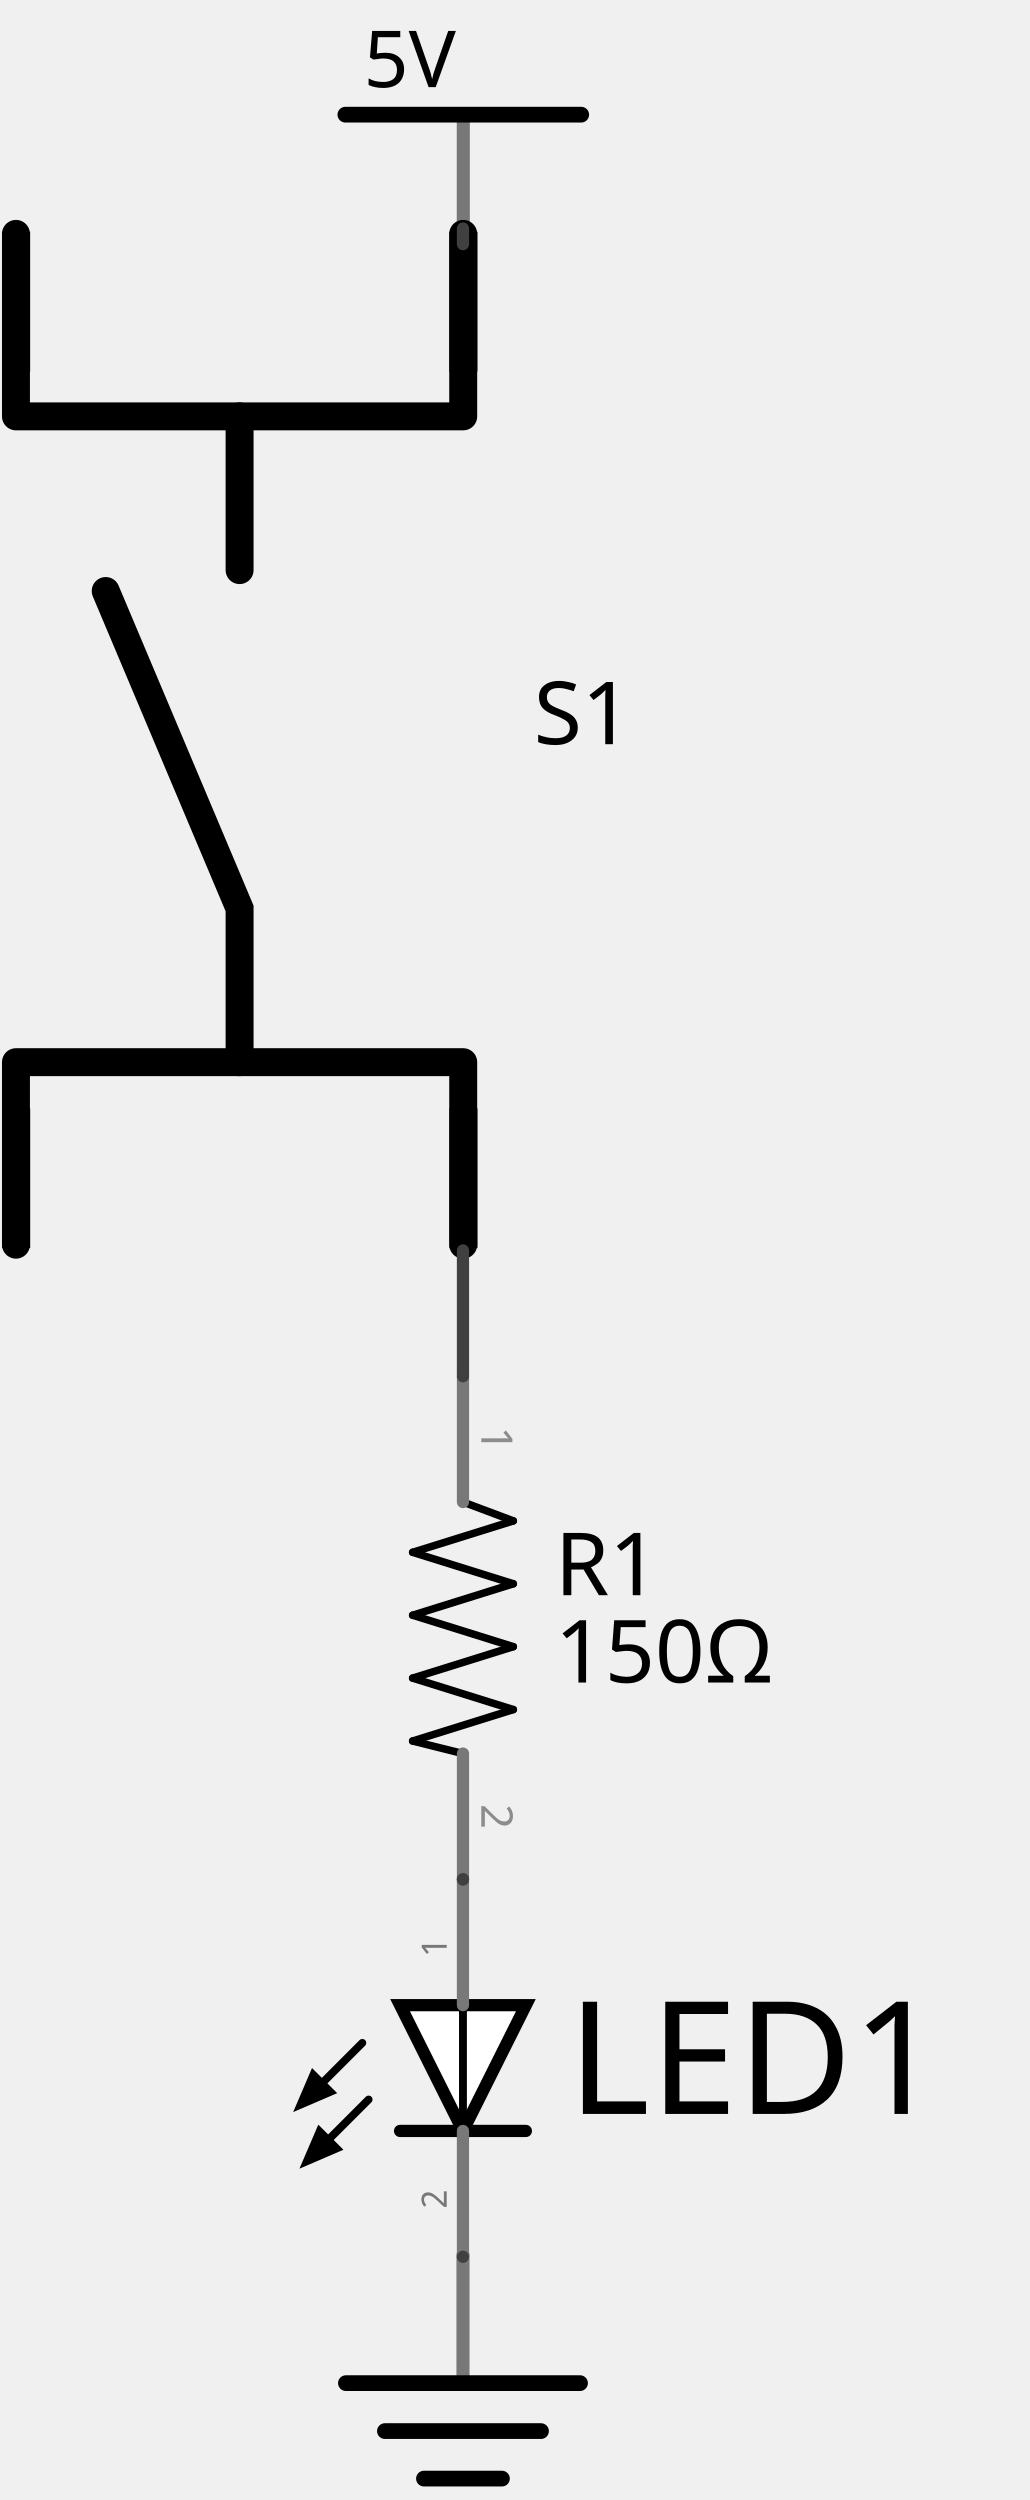
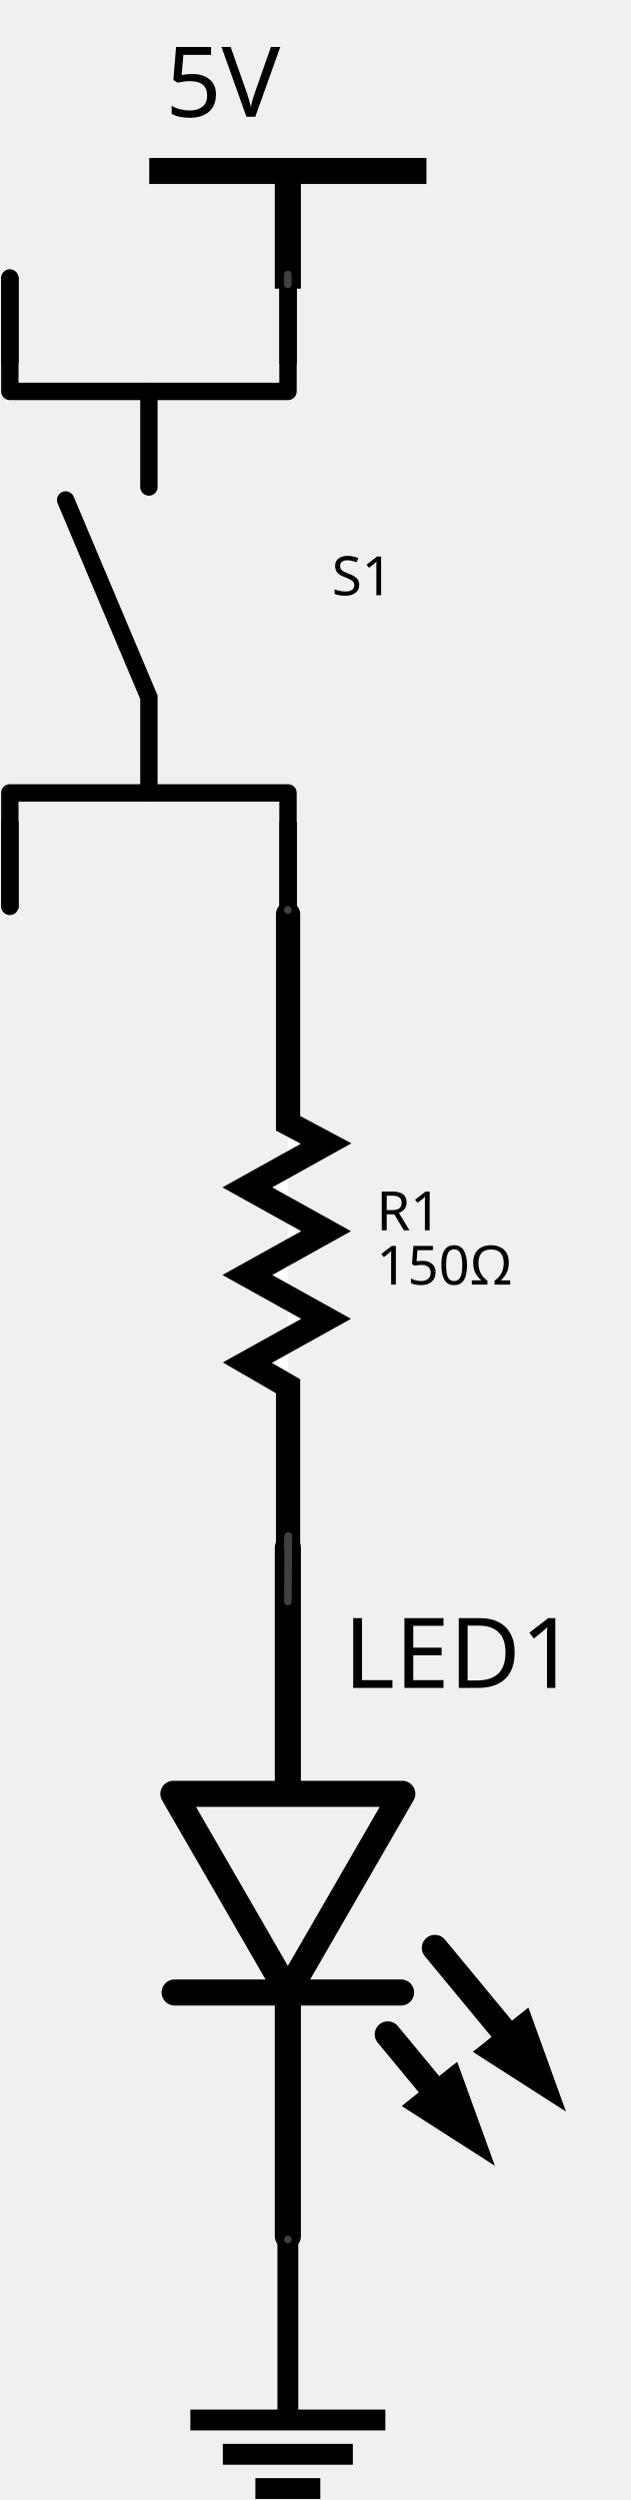
- <svg xmlns="http://www.w3.org/2000/svg" version="1.2" baseProfile="tiny" x="0in" y="0in" width="0.818in" height="1.987in" viewBox="0 0 58.868 143.096">
+ <svg xmlns="http://www.w3.org/2000/svg" version="1.2" baseProfile="tiny" x="0in" y="0in" width="0.806in" height="3.195in" viewBox="0 0 58.017 230.073">
  <g partID="157950">
-     <g transform="translate(19.2787,128.696)">
+     <g transform="translate(17.5092,205.794)">
      <g id="schematic">
-         <path fill="none" stroke="#787878" id="connector0pin" stroke-linecap="round" stroke-width="0.75" d="M7.201,7.575l0,-7.2" />
-         <g width="0.945" x="6.728" y="0" fill="none" height="0.953" id="connector0terminal" />
-         <path fill="none" stroke="#000000" id="path4098" stroke-linecap="round" stroke-width="0.9" d="M0.5,7.711L13.9,7.711" />
-         <path fill="none" stroke="#000000" id="path4100" stroke-linecap="round" stroke-width="0.9" d="M2.732,10.456l8.935,0" />
-         <path fill="none" stroke="#000000" id="path4102" stroke-linecap="round" stroke-width="0.9" d="M9.431,13.175L4.967,13.175" />
+         <path fill="none" stroke="#000000" id="connector0pin" stroke-width="1.92" d="M8.971,17.008L8.971,0" />
+         <g width="0.756" x="8.592" fill="none" height="0.762" id="connector0terminal" />
+         <path fill="none" stroke="#000000" id="path4098" stroke-width="1.92" d="M0,17.008l17.941,0" />
+         <path fill="none" stroke="#000000" id="path4100" stroke-width="1.92" d="M2.989,20.164l11.962,0" />
+         <path fill="none" stroke="#000000" id="path4102" stroke-width="1.92" d="M11.956,23.318L5.981,23.318" />
      </g>
    </g>
  </g>
  <g partID="158010">
-     <g transform="translate(19.2977,0)">
+     <g transform="translate(13.7244,0)">
      <g id="schematic">
-         <line fill="none" stroke="#787878" id="connector0pin" stroke-linecap="round" y1="6.78" stroke-width="0.75" x1="7.2" y2="13.98" x2="7.2" stroke-miterlimit="10" />
-         <g fill="none" points="6.817,13.567,7.546,13.546,7.546,14.4,6.859,14.359" id="connector0terminal" />
-         <path fill="none" stroke="#000000" stroke-linecap="round" stroke-width="0.9" d="M0.45,6.564l13.5,0" />
-         <g transform="matrix(1, 0, 0, 1, 1.4985, 4.9878)">
-           <text font-family="'DroidSans'" id="label" font-size="4.499">5V</text>
-         </g>
+         <rect width="2.4" x="11.555" y="15.739" fill="#000000" height="10.836" stroke="none" id="connector0pin" stroke-width="0" />
+         <g width="0" x="12.755" y="25.775" height="0.8" id="connector0terminal" />
+         <path fill="none" stroke="#000000" stroke-width="2.4" d="M0,15.739l25.51,0" />
+         <text x="1.5" y="10.75" fill="#000000" font-family="Droid Sans" id="label" font-size="8.999">5V</text>
      </g>
    </g>
  </g>
  <g partID="152020">
-     <g transform="translate(16.5787,107.356)">
+     <g transform="translate(15.7272,141.757)">
      <g id="schematic">
-         <g>
-           <path d="M13.5,14.966L9.9,14.966c-0.193,0,-0.35,-0.156,-0.35,-0.35s0.156,-0.35,0.35,-0.35L13.5,14.266c0.193,0,0.35,0.156,0.35,0.35S13.694,14.966,13.5,14.966z" />
-         </g>
-         <g>
-           <path d="M9.9,14.966L6.3,14.966c-0.193,0,-0.35,-0.156,-0.35,-0.35s0.157,-0.35,0.35,-0.35l3.6,0c0.193,0,0.35,0.156,0.35,0.35S10.093,14.966,9.9,14.966z" />
-         </g>
-         <g>
-           <polygon fill="#FFFFFF" points="9.9,14.616,6.3,7.416,9.9,7.416,13.5,7.416" />
-           <path d="M9.9,15.398L5.734,7.066l8.333,0L9.9,15.398zM6.866,7.766L9.9,13.834l3.034,-6.068L6.866,7.766z" />
-         </g>
-         <g>
-           <path d="M9.9,14.841c-0.124,0,-0.225,-0.101,-0.225,-0.225l0,-7.2c0,-0.124,0.101,-0.225,0.225,-0.225s0.225,0.101,0.225,0.225l0,7.2C10.124,14.74,10.024,14.841,9.9,14.841z" />
-         </g>
-         <g>
-           <path d="M1.8,12.141c-0.058,0,-0.115,-0.021,-0.159,-0.065c-0.088,-0.088,-0.088,-0.23,0,-0.318l2.34,-2.341c0.088,-0.088,0.23,-0.088,0.318,0s0.088,0.23,0,0.318l-2.34,2.341C1.915,12.12,1.858,12.141,1.8,12.141z" />
-         </g>
-         <g>
-           <path d="M2.16,15.381c-0.058,0,-0.115,-0.021,-0.159,-0.065c-0.088,-0.088,-0.088,-0.23,0,-0.318l2.34,-2.34c0.088,-0.088,0.23,-0.088,0.318,0s0.088,0.23,0,0.318l-2.34,2.34C2.276,15.359,2.218,15.381,2.16,15.381z" />
-         </g>
-         <g id="connector0pin">
-           <path fill="#787878" d="M9.9,22.166c-0.193,0,-0.35,-0.156,-0.35,-0.35l0,-7.2c0,-0.193,0.156,-0.35,0.35,-0.35s0.35,0.156,0.35,0.35l0,7.2C10.249,22.01,10.093,22.166,9.9,22.166z" />
-         </g>
-         <g id="connector0terminal">
-           <rect width="0.001" x="9.9" y="21.816" fill="none" height="0.001" />
-         </g>
-         <g transform="matrix(1, 0, 0, 1, 3.429, 6.4262)">
-           <g>
-             <g transform="rotate(270)">
-               <g>
-                 <g enable-background="new    ">
-                   <path fill="#787878" d="M-11.647,5.54l-0.891,0L-12.538,5.388l0.342,-0.372c0.049,-0.053,0.093,-0.101,0.131,-0.145s0.071,-0.086,0.099,-0.128c0.026,-0.042,0.047,-0.084,0.062,-0.125c0.015,-0.043,0.021,-0.088,0.021,-0.138c0,-0.038,-0.005,-0.072,-0.017,-0.102s-0.027,-0.054,-0.047,-0.075c-0.021,-0.02,-0.045,-0.035,-0.073,-0.046s-0.06,-0.016,-0.094,-0.016c-0.062,0,-0.118,0.013,-0.167,0.038c-0.051,0.024,-0.098,0.057,-0.143,0.096l-0.1,-0.116c0.025,-0.023,0.055,-0.046,0.084,-0.065c0.029,-0.021,0.063,-0.039,0.097,-0.054s0.071,-0.026,0.109,-0.036c0.038,-0.008,0.079,-0.013,0.121,-0.013c0.063,0,0.119,0.009,0.169,0.026c0.051,0.018,0.094,0.043,0.129,0.076c0.035,0.032,0.063,0.072,0.082,0.119c0.019,0.048,0.028,0.101,0.028,0.16c0,0.056,-0.009,0.108,-0.026,0.158c-0.017,0.05,-0.041,0.1,-0.07,0.148c-0.031,0.048,-0.066,0.097,-0.109,0.146c-0.041,0.049,-0.087,0.1,-0.136,0.152L-12.32,5.37l0,0.008l0.673,0L-11.647,5.54z" />
-                 </g>
-               </g>
-             </g>
-           </g>
-         </g>
-         <g id="connector1pin">
-           <path fill="#787878" d="M9.9,7.766c-0.193,0,-0.35,-0.157,-0.35,-0.35l0,-7.2c0,-0.193,0.156,-0.35,0.35,-0.35s0.35,0.157,0.35,0.35l0,7.2C10.249,7.609,10.093,7.766,9.9,7.766z" />
-         </g>
-         <g id="connector1terminal">
-           <polygon fill="none" points="9.9,0.216,9.901,0.216,9.901,0.216" />
-         </g>
-         <g transform="matrix(1, 0, 0, 1, 3.429, 1.3462)">
-           <g>
-             <g transform="rotate(270)">
-               <g>
-                 <g enable-background="new    ">
-                   <path fill="#787878" d="M-2.616,5.54l-0.172,0L-2.788,4.648c0,-0.028,0,-0.058,0,-0.09s0.001,-0.063,0.002,-0.095c0.001,-0.032,0.002,-0.063,0.003,-0.092c0.001,-0.028,0.002,-0.054,0.002,-0.076c-0.011,0.012,-0.021,0.021,-0.029,0.03s-0.017,0.017,-0.026,0.024s-0.018,0.016,-0.028,0.025c-0.01,0.008,-0.021,0.019,-0.035,0.03l-0.145,0.118l-0.094,-0.12l0.374,-0.292l0.146,0L-2.618,5.54z" />
-                 </g>
-               </g>
-             </g>
-           </g>
-         </g>
-         <g>
-           <path d="M0.18,13.536l1.08,-2.521l1.44,1.438L0.18,13.536z" />
-         </g>
-         <g>
-           <path d="M0.54,16.776l1.08,-2.521l1.438,1.438L0.54,16.776z" />
-         </g>
+         <g width="0.208" x="10.632" y="0.525" height="0.208" id="connector1terminal" />
+         <g width="0.208" x="10.648" y="64.314" height="0.207" id="connector0terminal" />
+         <rect width="1.375" x="10.028" y="0.421" height="10.339" id="connector1pin" />
+         <rect width="1.375" x="10.028" y="53" height="11.767" id="connector0pin" />
+         <line fill="none" stroke="#000000" stroke-linecap="round" y1="41.171" stroke-width="2.4" x1="10.752" y2="64.123" x2="10.752" />
+         <line fill="none" stroke="#000000" stroke-linecap="round" y1="41.683" stroke-width="2.4" x1="21.171" y2="41.683" x2="0.333" />
+         <line fill="none" stroke="#000000" stroke-linecap="round" y1="0.731" stroke-width="2.4" x1="10.752" y2="22.393" x2="10.752" />
+         <polygon fill="none" points="10.752,41.638,5.486,32.515,0.218,23.393,10.752,23.393,21.285,23.393,16.02,32.515" stroke="#000000" stroke-linejoin="round" stroke-linecap="round" stroke-width="2.4" />
+         <path d="M27.775,47.148l2.558,-2.037l1.465,-1.169l1.091,-0.871l3.461,9.58L27.775,47.148L27.775,47.148z" />
+         <path d="M21.226,52.138l2.556,-2.039l1.464,-1.168l1.09,-0.87l3.469,9.581L21.226,52.138L21.226,52.138z" />
+         <line fill="none" stroke="#000000" stroke-linecap="round" y1="37.577" stroke-width="2.4" x1="24.281" y2="48.061" x2="32.948" />
+         <line fill="none" stroke="#000000" stroke-linecap="round" y1="45.54" stroke-width="2.4" x1="19.948" y2="52.274" x2="25.515" />
      </g>
    </g>
  </g>
  <g partID="152460">
-     <g transform="translate(0,72.025)">
+     <g transform="translate(0,84.227)">
      <g transform="matrix(0,-1,1,0,0,0)">
        <g gorn="0.1" id="schematic">
          <rect width="8" x="50.758" y="0.104" gorn="0.1.0" height="1.6" id="connector0pin" />
          <rect width="8" x="50.758" y="25.705" gorn="0.1.1" height="1.6" id="connector1pin" />
          <rect width="8" x="0.585" y="0.107" gorn="0.1.2" height="1.6" id="connector2pin" />
          <rect width="8" x="0.585" y="25.708" gorn="0.1.3" height="1.6" id="connector3pin" />
          <g width="0.547" x="58.672" y="0.53" gorn="0.1.4" height="0.693" id="connector0terminal" />
          <g width="0.547" x="58.672" y="26.131" gorn="0.1.5" height="0.693" id="connector1terminal" />
          <g width="0.55" x="0.177" y="0.533" gorn="0.1.6" height="0.693" id="connector2terminal" />
          <g width="0.55" x="0.177" y="26.133" gorn="0.1.7" height="0.693" id="connector3terminal" />
          <path fill="none" stroke="#000000" stroke-linecap="round" stroke-width="1.6" d="M5.705,13.693" />
          <path fill="none" stroke="#000000" stroke-linecap="round" stroke-width="1.6" d="M20.027,13.693" />
          <polyline fill="none" points="58.638,0.893,48.193,0.893,48.193,26.493,58.638,26.493" stroke="#000000" stroke-linejoin="round" stroke-linecap="round" stroke-width="1.6" />
          <line fill="none" stroke="#000000" stroke-linecap="round" y1="13.693" stroke-width="1.6" x1="39.393" y2="13.693" x2="48.193" />
          <polyline fill="none" points="0.782,26.493,11.227,26.493,11.227,0.893,0.782,0.893" stroke="#000000" stroke-linejoin="round" stroke-linecap="round" stroke-width="1.6" />
          <polyline fill="none" points="38.196,6.03,20.027,13.693,11.227,13.693" stroke="#000000" stroke-linecap="round" stroke-width="1.6" />
        </g>
      </g>
    </g>
  </g>
  <g partID="156210">
-     <g transform="translate(29.5754,78.4228)">
-       <g transform="matrix(0,1,-1,0,0,0)">
+     <g transform="translate(20.0942,83.026)">
+       <g transform="matrix(1,0,0,1,0,0)">
        <g id="schematic">
-           <line class="other" stroke="#000000" stroke-linecap="round" y1="3.096" x1="7.55" y2="0.216" stroke-width="0.432" x2="8.63" />
-           <line class="other" stroke="#000000" stroke-linecap="round" y1="0.216" x1="8.63" y2="5.976" stroke-width="0.432" x2="10.43" />
-           <line class="other" stroke="#000000" stroke-linecap="round" y1="5.976" x1="10.43" y2="0.216" stroke-width="0.432" x2="12.23" />
-           <line class="other" stroke="#000000" stroke-linecap="round" y1="0.216" x1="12.23" y2="5.976" stroke-width="0.432" x2="14.03" />
-           <line class="other" stroke="#000000" stroke-linecap="round" y1="5.976" x1="14.03" y2="0.216" stroke-width="0.432" x2="15.83" />
-           <line class="other" stroke="#000000" stroke-linecap="round" y1="0.216" x1="15.83" y2="5.976" stroke-width="0.432" x2="17.63" />
-           <line class="other" stroke="#000000" stroke-linecap="round" y1="5.976" x1="17.63" y2="0.216" stroke-width="0.432" x2="19.43" />
-           <line class="other" stroke="#000000" stroke-linecap="round" y1="0.216" x1="19.43" y2="5.976" stroke-width="0.432" x2="21.23" />
-           <line class="other" stroke="#000000" stroke-linecap="round" y1="5.976" x1="21.23" y2="3.096" stroke-width="0.432" x2="21.95" />
-           <line class="pin" connectorname="2" stroke="#787878" id="connector1pin" stroke-linecap="round" y1="3.096" x1="29.15" y2="3.096" stroke-width="0.7" x2="21.95" />
-           <g width="0" x="29.15" y="3.096" class="terminal" fill="none" height="0" stroke="none" id="connector1terminal" stroke-width="0" />
-           <text x="25.55" y="2.046" class="text" font-family="'Droid Sans'" fill="#8c8c8c" text-anchor="middle" stroke="none" stroke-width="0" font-size="2.5">2</text>
-           <line class="pin" connectorname="1" stroke="#787878" id="connector0pin" stroke-linecap="round" y1="3.096" x1="0.35" y2="3.096" stroke-width="0.7" x2="7.55" />
-           <g width="0" x="0.35" y="3.096" class="terminal" fill="none" height="0" stroke="none" id="connector0terminal" stroke-width="0" />
-           <text x="3.95" y="2.046" class="text" font-family="'Droid Sans'" fill="#8c8c8c" text-anchor="middle" stroke="none" stroke-width="0" font-size="2.5">1</text>
+           <rect width="1.893" x="5.474" y="1.089" height="9.783" id="connector0pin" />
+           <g width="0.866" x="5.952" y="0.406" height="0.686" id="connector0terminal" />
+           <rect width="1.894" x="5.477" y="54.369" height="9.783" id="connector1pin" />
+           <g width="0.866" x="5.956" y="64.082" height="0.688" id="connector1terminal" />
+           <g>
+             <polyline fill="#FFFFFF" points="6.405,1.132,6.405,20.392,9.905,22.255,2.655,26.291,9.905,30.324,2.655,34.359,9.905,38.392,2.655,42.427,6.405,44.599,6.405,63.861" stroke="#000000" stroke-linecap="round" stroke-width="2.228" />
+           </g>
        </g>
      </g>
    </g>
  </g>
  <g partID="157820">
-     <line stroke-linecap="round" stroke="#404040" x1="26.479" y1="78.773" x2="26.479" y2="71.573" stroke-width="0.7" />
+     <line stroke-linecap="round" stroke="#404040" x1="26.479" y1="83.775" x2="26.479" y2="83.775" stroke-width="0.7" />
  </g>
  <g partID="157890">
-     <line stroke-linecap="round" stroke="#404040" x1="26.479" y1="107.573" x2="26.479" y2="107.573" stroke-width="0.7" />
+     <line stroke-linecap="round" stroke="#404040" x1="26.522" y1="141.429" x2="26.483" y2="147.452" stroke-width="0.7" />
  </g>
  <g partID="157900">
-     <line stroke-linecap="round" stroke="#404040" x1="26.479" y1="107.572" x2="26.479" y2="107.573" stroke-width="0.7" />
+     <line stroke-linecap="round" stroke="#404040" x1="26.463" y1="142.386" x2="26.522" y2="141.429" stroke-width="0.7" />
  </g>
  <g partID="157980">
-     <line stroke-linecap="round" stroke="#404040" x1="26.479" y1="129.173" x2="26.479" y2="129.173" stroke-width="0.7" />
+     <line stroke-linecap="round" stroke="#404040" x1="26.479" y1="206.175" x2="26.479" y2="206.175" stroke-width="0.7" />
  </g>
  <g partID="158040">
-     <line stroke-linecap="round" stroke="#404040" x1="26.478" y1="13.079" x2="26.479" y2="13.973" stroke-width="0.7" />
+     <line stroke-linecap="round" stroke="#404040" x1="26.478" y1="25.281" x2="26.479" y2="26.175" stroke-width="0.7" />
  </g>
  <g partID="152460" id="partLabel">
-     <g transform="translate(30.5339,38.8486)">
+     <g transform="translate(30.5339,51.0506)">
      <g font-size="5" font-style="normal" font-weight="normal" fill="#000000" font-family="'DroidSans'" id="schematicLabel" fill-opacity="1" stroke="none">
        <text x="0" y="3.75">S1</text>
      </g>
    </g>
  </g>
  <g partID="156210" id="partLabel">
-     <g transform="translate(31.7436,87.5553)">
+     <g transform="translate(34.6391,109.518)">
      <g font-size="5" font-style="normal" font-weight="normal" fill="#000000" font-family="'DroidSans'" id="schematicLabel" fill-opacity="1" stroke="none">
        <text x="0" y="3.75">R1</text>
        <text x="0" y="8.75">150Ω</text>
      </g>
    </g>
  </g>
  <g partID="152020" id="partLabel">
-     <g transform="translate(32.4684,114.248)">
+     <g transform="translate(31.6169,148.649)">
      <g font-size="9" font-style="normal" font-weight="normal" fill="#000000" font-family="'DroidSans'" id="schematicLabel" fill-opacity="1" stroke="none">
        <text x="0" y="6.75">LED1</text>
      </g>
    </g>
  </g>
</svg>
